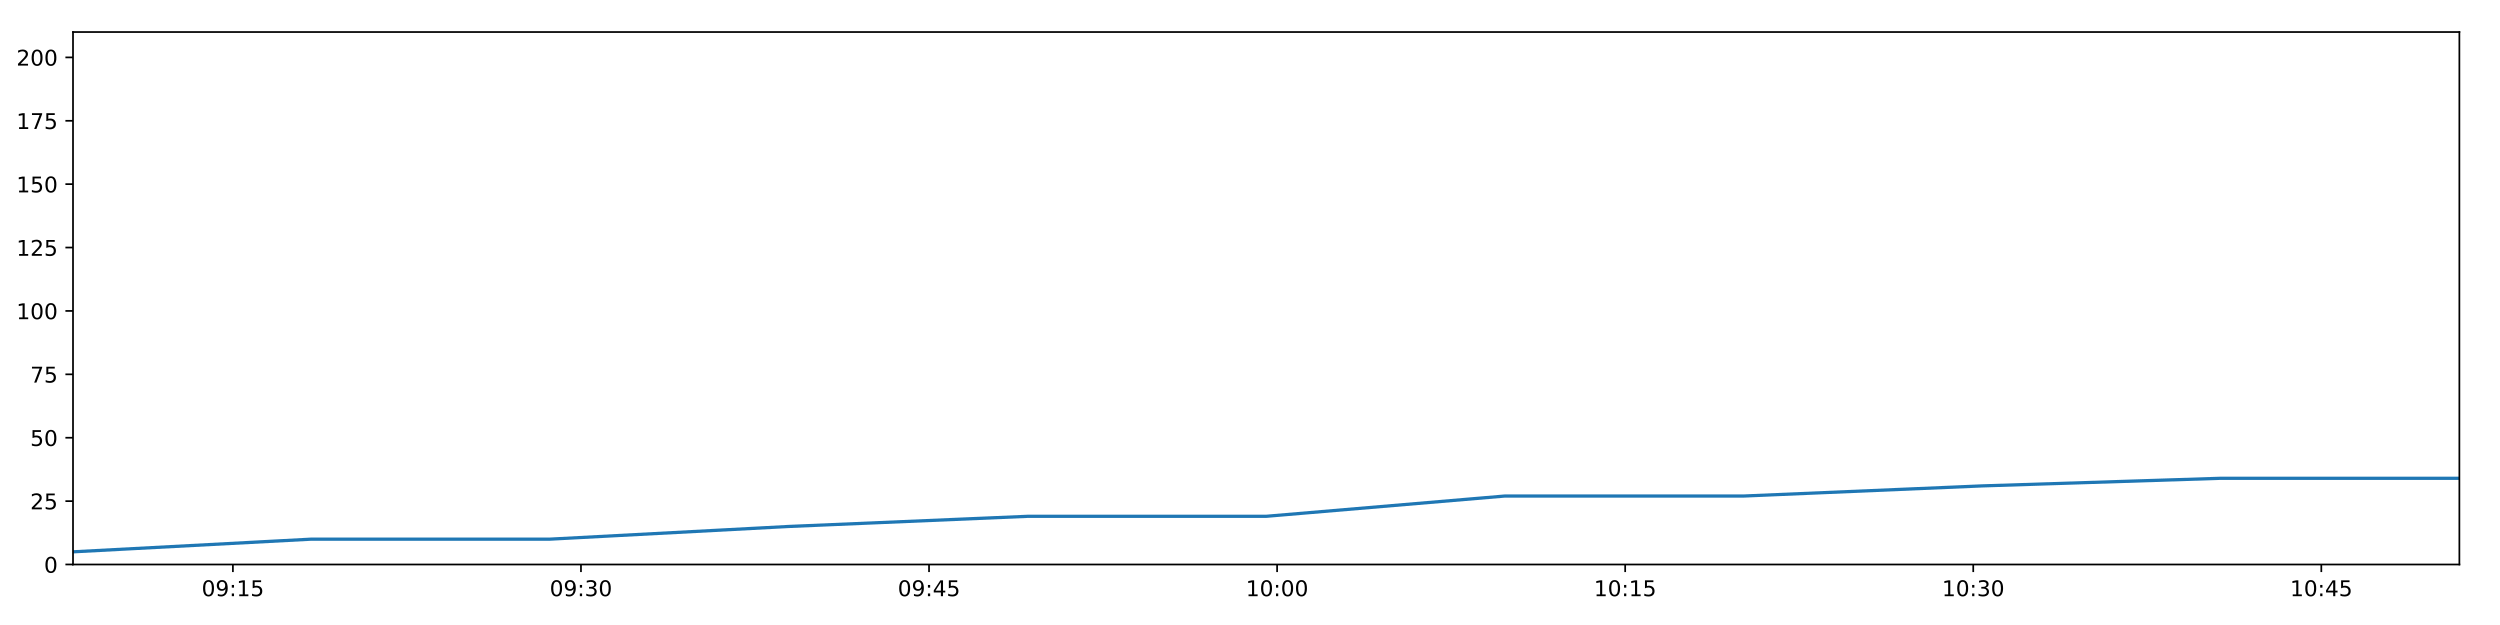
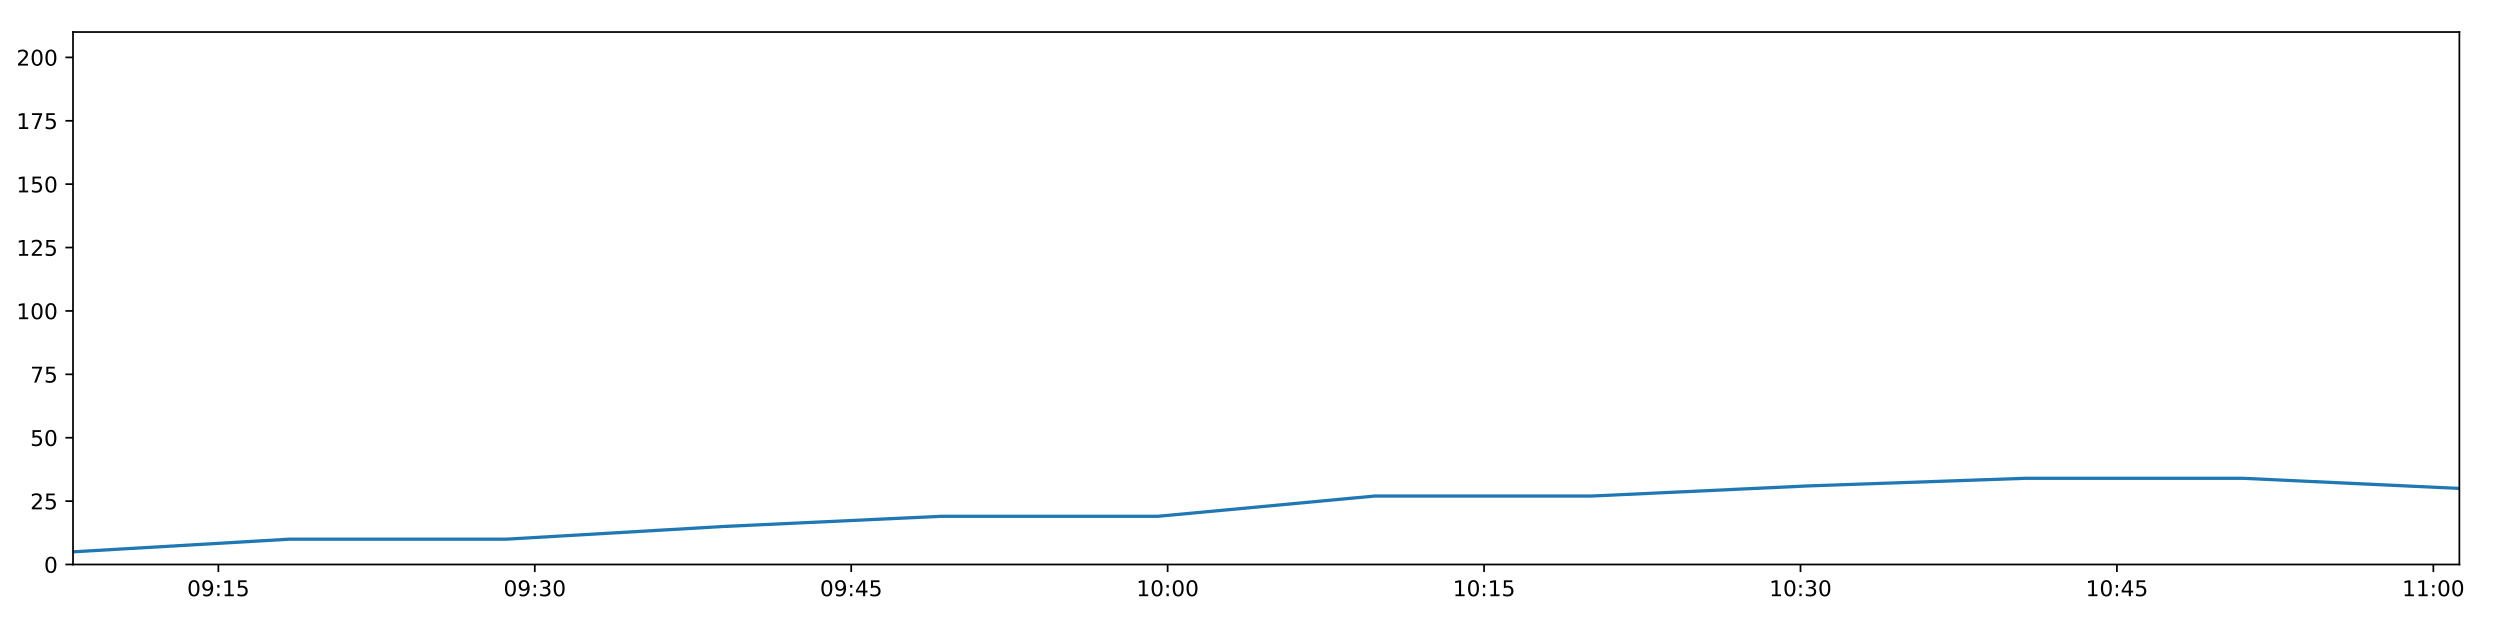
<svg xmlns="http://www.w3.org/2000/svg" xmlns:xlink="http://www.w3.org/1999/xlink" height="288pt" version="1.1" viewBox="0 0 1152 288" width="1152pt">
  <defs>
    <style type="text/css">
*{stroke-linecap:butt;stroke-linejoin:round;}
  </style>
  </defs>
  <g id="figure_1">
    <g id="patch_1">
      <path d="M 0 288  L 1152 288  L 1152 0  L 0 0  z " style="fill:#ffffff;" />
    </g>
    <g id="axes_1">
      <g id="patch_2">
        <path d="M 33.64 260.12  L 1133.28 260.12  L 1133.28 14.76  L 33.64 14.76  z " style="fill:#ffffff;" />
      </g>
      <g id="matplotlib.axis_1">
        <g id="xtick_1">
          <g id="line2d_1">
            <defs>
-               <path d="M 0 0  L 0 3.5  " id="mf87589f8e4" style="stroke:#000000;stroke-width:0.8;" />
-             </defs>
-             <g>
-               <use style="stroke:#000000;stroke-width:0.8;" x="107.319" xlink:href="#mf87589f8e4" y="260.12" />
+               <path d="M 0 0  L 0 3.5  " id="m2feaf4072e" style="stroke:#000000;stroke-width:0.8;" />
+             </defs>
+             <g>
+               <use style="stroke:#000000;stroke-width:0.8;" x="100.621" xlink:href="#m2feaf4072e" y="260.12" />
            </g>
          </g>
          <g id="text_1">
            <defs>
              <path d="M 31.781 66.406  Q 24.172 66.406 20.328 58.906  Q 16.5 51.422 16.5 36.375  Q 16.5 21.391 20.328 13.891  Q 24.172 6.391 31.781 6.391  Q 39.453 6.391 43.281 13.891  Q 47.125 21.391 47.125 36.375  Q 47.125 51.422 43.281 58.906  Q 39.453 66.406 31.781 66.406  z M 31.781 74.219  Q 44.047 74.219 50.516 64.516  Q 56.984 54.828 56.984 36.375  Q 56.984 17.969 50.516 8.266  Q 44.047 -1.422 31.781 -1.422  Q 19.531 -1.422 13.062 8.266  Q 6.594 17.969 6.594 36.375  Q 6.594 54.828 13.062 64.516  Q 19.531 74.219 31.781 74.219  z " id="DejaVuSans-48" />
              <path d="M 10.984 1.516  L 10.984 10.5  Q 14.703 8.734 18.5 7.812  Q 22.312 6.891 25.984 6.891  Q 35.75 6.891 40.891 13.453  Q 46.047 20.016 46.781 33.406  Q 43.953 29.203 39.594 26.953  Q 35.25 24.703 29.984 24.703  Q 19.047 24.703 12.672 31.312  Q 6.297 37.938 6.297 49.422  Q 6.297 60.641 12.938 67.422  Q 19.578 74.219 30.609 74.219  Q 43.266 74.219 49.922 64.516  Q 56.594 54.828 56.594 36.375  Q 56.594 19.141 48.406 8.859  Q 40.234 -1.422 26.422 -1.422  Q 22.703 -1.422 18.891 -0.688  Q 15.094 0.047 10.984 1.516  z M 30.609 32.422  Q 37.25 32.422 41.125 36.953  Q 45.016 41.5 45.016 49.422  Q 45.016 57.281 41.125 61.844  Q 37.25 66.406 30.609 66.406  Q 23.969 66.406 20.094 61.844  Q 16.219 57.281 16.219 49.422  Q 16.219 41.5 20.094 36.953  Q 23.969 32.422 30.609 32.422  z " id="DejaVuSans-57" />
              <path d="M 11.719 12.406  L 22.016 12.406  L 22.016 0  L 11.719 0  z M 11.719 51.703  L 22.016 51.703  L 22.016 39.312  L 11.719 39.312  z " id="DejaVuSans-58" />
              <path d="M 12.406 8.297  L 28.516 8.297  L 28.516 63.922  L 10.984 60.406  L 10.984 69.391  L 28.422 72.906  L 38.281 72.906  L 38.281 8.297  L 54.391 8.297  L 54.391 0  L 12.406 0  z " id="DejaVuSans-49" />
              <path d="M 10.797 72.906  L 49.516 72.906  L 49.516 64.594  L 19.828 64.594  L 19.828 46.734  Q 21.969 47.469 24.109 47.828  Q 26.266 48.188 28.422 48.188  Q 40.625 48.188 47.75 41.5  Q 54.891 34.812 54.891 23.391  Q 54.891 11.625 47.562 5.094  Q 40.234 -1.422 26.906 -1.422  Q 22.312 -1.422 17.547 -0.641  Q 12.797 0.141 7.719 1.703  L 7.719 11.625  Q 12.109 9.234 16.797 8.062  Q 21.484 6.891 26.703 6.891  Q 35.156 6.891 40.078 11.328  Q 45.016 15.766 45.016 23.391  Q 45.016 31 40.078 35.438  Q 35.156 39.891 26.703 39.891  Q 22.75 39.891 18.812 39.016  Q 14.891 38.141 10.797 36.281  z " id="DejaVuSans-53" />
            </defs>
-             <g transform="translate(92.90923 274.7184)scale(0.1 -0.1)">
+             <g transform="translate(86.21124 274.7184)scale(0.1 -0.1)">
              <use xlink:href="#DejaVuSans-48" />
              <use x="63.623" xlink:href="#DejaVuSans-57" />
              <use x="127.246" xlink:href="#DejaVuSans-58" />
              <use x="160.938" xlink:href="#DejaVuSans-49" />
              <use x="224.561" xlink:href="#DejaVuSans-53" />
            </g>
          </g>
        </g>
        <g id="xtick_2">
          <g id="line2d_2">
            <g>
-               <use style="stroke:#000000;stroke-width:0.8;" x="267.709" xlink:href="#mf87589f8e4" y="260.12" />
+               <use style="stroke:#000000;stroke-width:0.8;" x="246.43" xlink:href="#m2feaf4072e" y="260.12" />
            </g>
          </g>
          <g id="text_2">
            <defs>
              <path d="M 40.578 39.312  Q 47.656 37.797 51.625 33  Q 55.609 28.219 55.609 21.188  Q 55.609 10.406 48.188 4.484  Q 40.766 -1.422 27.094 -1.422  Q 22.516 -1.422 17.656 -0.516  Q 12.797 0.391 7.625 2.203  L 7.625 11.719  Q 11.719 9.328 16.594 8.109  Q 21.484 6.891 26.812 6.891  Q 36.078 6.891 40.938 10.547  Q 45.797 14.203 45.797 21.188  Q 45.797 27.641 41.281 31.266  Q 36.766 34.906 28.719 34.906  L 20.219 34.906  L 20.219 43.016  L 29.109 43.016  Q 36.375 43.016 40.234 45.922  Q 44.094 48.828 44.094 54.297  Q 44.094 59.906 40.109 62.906  Q 36.141 65.922 28.719 65.922  Q 24.656 65.922 20.016 65.031  Q 15.375 64.156 9.812 62.312  L 9.812 71.094  Q 15.438 72.656 20.344 73.438  Q 25.25 74.219 29.594 74.219  Q 40.828 74.219 47.359 69.109  Q 53.906 64.016 53.906 55.328  Q 53.906 49.266 50.438 45.094  Q 46.969 40.922 40.578 39.312  z " id="DejaVuSans-51" />
            </defs>
-             <g transform="translate(253.2994 274.7184)scale(0.1 -0.1)">
+             <g transform="translate(232.0207 274.7184)scale(0.1 -0.1)">
              <use xlink:href="#DejaVuSans-48" />
              <use x="63.623" xlink:href="#DejaVuSans-57" />
              <use x="127.246" xlink:href="#DejaVuSans-58" />
              <use x="160.938" xlink:href="#DejaVuSans-51" />
              <use x="224.561" xlink:href="#DejaVuSans-48" />
            </g>
          </g>
        </g>
        <g id="xtick_3">
          <g id="line2d_3">
            <g>
-               <use style="stroke:#000000;stroke-width:0.8;" x="428.099" xlink:href="#mf87589f8e4" y="260.12" />
+               <use style="stroke:#000000;stroke-width:0.8;" x="392.239" xlink:href="#m2feaf4072e" y="260.12" />
            </g>
          </g>
          <g id="text_3">
            <defs>
              <path d="M 37.797 64.312  L 12.891 25.391  L 37.797 25.391  z M 35.203 72.906  L 47.609 72.906  L 47.609 25.391  L 58.016 25.391  L 58.016 17.188  L 47.609 17.188  L 47.609 0  L 37.797 0  L 37.797 17.188  L 4.891 17.188  L 4.891 26.703  z " id="DejaVuSans-52" />
            </defs>
-             <g transform="translate(413.6896 274.7184)scale(0.1 -0.1)">
+             <g transform="translate(377.8301 274.7184)scale(0.1 -0.1)">
              <use xlink:href="#DejaVuSans-48" />
              <use x="63.623" xlink:href="#DejaVuSans-57" />
              <use x="127.246" xlink:href="#DejaVuSans-58" />
              <use x="160.938" xlink:href="#DejaVuSans-52" />
              <use x="224.561" xlink:href="#DejaVuSans-53" />
            </g>
          </g>
        </g>
        <g id="xtick_4">
          <g id="line2d_4">
            <g>
-               <use style="stroke:#000000;stroke-width:0.8;" x="588.489" xlink:href="#mf87589f8e4" y="260.12" />
+               <use style="stroke:#000000;stroke-width:0.8;" x="538.049" xlink:href="#m2feaf4072e" y="260.12" />
            </g>
          </g>
          <g id="text_4">
-             <g transform="translate(574.0798 274.7184)scale(0.1 -0.1)">
+             <g transform="translate(523.6395 274.7184)scale(0.1 -0.1)">
              <use xlink:href="#DejaVuSans-49" />
              <use x="63.623" xlink:href="#DejaVuSans-48" />
              <use x="127.246" xlink:href="#DejaVuSans-58" />
              <use x="160.938" xlink:href="#DejaVuSans-48" />
              <use x="224.561" xlink:href="#DejaVuSans-48" />
            </g>
          </g>
        </g>
        <g id="xtick_5">
          <g id="line2d_5">
            <g>
-               <use style="stroke:#000000;stroke-width:0.8;" x="748.879" xlink:href="#mf87589f8e4" y="260.12" />
+               <use style="stroke:#000000;stroke-width:0.8;" x="683.858" xlink:href="#m2feaf4072e" y="260.12" />
            </g>
          </g>
          <g id="text_5">
-             <g transform="translate(734.47 274.7184)scale(0.1 -0.1)">
+             <g transform="translate(669.4489 274.7184)scale(0.1 -0.1)">
              <use xlink:href="#DejaVuSans-49" />
              <use x="63.623" xlink:href="#DejaVuSans-48" />
              <use x="127.246" xlink:href="#DejaVuSans-58" />
              <use x="160.938" xlink:href="#DejaVuSans-49" />
              <use x="224.561" xlink:href="#DejaVuSans-53" />
            </g>
          </g>
        </g>
        <g id="xtick_6">
          <g id="line2d_6">
            <g>
-               <use style="stroke:#000000;stroke-width:0.8;" x="909.27" xlink:href="#mf87589f8e4" y="260.12" />
+               <use style="stroke:#000000;stroke-width:0.8;" x="829.668" xlink:href="#m2feaf4072e" y="260.12" />
            </g>
          </g>
          <g id="text_6">
-             <g transform="translate(894.8601 274.7184)scale(0.1 -0.1)">
+             <g transform="translate(815.2583 274.7184)scale(0.1 -0.1)">
              <use xlink:href="#DejaVuSans-49" />
              <use x="63.623" xlink:href="#DejaVuSans-48" />
              <use x="127.246" xlink:href="#DejaVuSans-58" />
              <use x="160.938" xlink:href="#DejaVuSans-51" />
              <use x="224.561" xlink:href="#DejaVuSans-48" />
            </g>
          </g>
        </g>
        <g id="xtick_7">
          <g id="line2d_7">
            <g>
-               <use style="stroke:#000000;stroke-width:0.8;" x="1069.66" xlink:href="#mf87589f8e4" y="260.12" />
+               <use style="stroke:#000000;stroke-width:0.8;" x="975.477" xlink:href="#m2feaf4072e" y="260.12" />
            </g>
          </g>
          <g id="text_7">
-             <g transform="translate(1055.25 274.7184)scale(0.1 -0.1)">
+             <g transform="translate(961.0677 274.7184)scale(0.1 -0.1)">
              <use xlink:href="#DejaVuSans-49" />
              <use x="63.623" xlink:href="#DejaVuSans-48" />
              <use x="127.246" xlink:href="#DejaVuSans-58" />
              <use x="160.938" xlink:href="#DejaVuSans-52" />
              <use x="224.561" xlink:href="#DejaVuSans-53" />
            </g>
          </g>
        </g>
+         <g id="xtick_8">
+           <g id="line2d_8">
+             <g>
+               <use style="stroke:#000000;stroke-width:0.8;" x="1121.286" xlink:href="#m2feaf4072e" y="260.12" />
+             </g>
+           </g>
+           <g id="text_8">
+             <g transform="translate(1106.877 274.7184)scale(0.1 -0.1)">
+               <use xlink:href="#DejaVuSans-49" />
+               <use x="63.623" xlink:href="#DejaVuSans-49" />
+               <use x="127.246" xlink:href="#DejaVuSans-58" />
+               <use x="160.938" xlink:href="#DejaVuSans-48" />
+               <use x="224.561" xlink:href="#DejaVuSans-48" />
+             </g>
+           </g>
+         </g>
      </g>
      <g id="matplotlib.axis_2">
        <g id="ytick_1">
-           <g id="line2d_8">
-             <defs>
-               <path d="M 0 0  L -3.5 0  " id="m11fff842e8" style="stroke:#000000;stroke-width:0.8;" />
-             </defs>
-             <g>
-               <use style="stroke:#000000;stroke-width:0.8;" x="33.64" xlink:href="#m11fff842e8" y="260.12" />
-             </g>
-           </g>
-           <g id="text_8">
+           <g id="line2d_9">
+             <defs>
+               <path d="M 0 0  L -3.5 0  " id="mab89c54ede" style="stroke:#000000;stroke-width:0.8;" />
+             </defs>
+             <g>
+               <use style="stroke:#000000;stroke-width:0.8;" x="33.64" xlink:href="#mab89c54ede" y="260.12" />
+             </g>
+           </g>
+           <g id="text_9">
            <g transform="translate(20.2775 263.9192)scale(0.1 -0.1)">
              <use xlink:href="#DejaVuSans-48" />
            </g>
          </g>
        </g>
        <g id="ytick_2">
-           <g id="line2d_9">
-             <g>
-               <use style="stroke:#000000;stroke-width:0.8;" x="33.64" xlink:href="#m11fff842e8" y="230.91" />
-             </g>
-           </g>
-           <g id="text_9">
+           <g id="line2d_10">
+             <g>
+               <use style="stroke:#000000;stroke-width:0.8;" x="33.64" xlink:href="#mab89c54ede" y="230.91" />
+             </g>
+           </g>
+           <g id="text_10">
            <defs>
              <path d="M 19.188 8.297  L 53.609 8.297  L 53.609 0  L 7.328 0  L 7.328 8.297  Q 12.938 14.109 22.625 23.891  Q 32.328 33.688 34.812 36.531  Q 39.547 41.844 41.422 45.531  Q 43.312 49.219 43.312 52.781  Q 43.312 58.594 39.234 62.25  Q 35.156 65.922 28.609 65.922  Q 23.969 65.922 18.812 64.312  Q 13.672 62.703 7.812 59.422  L 7.812 69.391  Q 13.766 71.781 18.938 73  Q 24.125 74.219 28.422 74.219  Q 39.75 74.219 46.484 68.547  Q 53.219 62.891 53.219 53.422  Q 53.219 48.922 51.531 44.891  Q 49.859 40.875 45.406 35.406  Q 44.188 33.984 37.641 27.219  Q 31.109 20.453 19.188 8.297  z " id="DejaVuSans-50" />
            </defs>
            <g transform="translate(13.915 234.7097)scale(0.1 -0.1)">
              <use xlink:href="#DejaVuSans-50" />
              <use x="63.623" xlink:href="#DejaVuSans-53" />
            </g>
          </g>
        </g>
        <g id="ytick_3">
-           <g id="line2d_10">
-             <g>
-               <use style="stroke:#000000;stroke-width:0.8;" x="33.64" xlink:href="#m11fff842e8" y="201.701" />
-             </g>
-           </g>
-           <g id="text_10">
+           <g id="line2d_11">
+             <g>
+               <use style="stroke:#000000;stroke-width:0.8;" x="33.64" xlink:href="#mab89c54ede" y="201.701" />
+             </g>
+           </g>
+           <g id="text_11">
            <g transform="translate(13.915 205.5002)scale(0.1 -0.1)">
              <use xlink:href="#DejaVuSans-53" />
              <use x="63.623" xlink:href="#DejaVuSans-48" />
            </g>
          </g>
        </g>
        <g id="ytick_4">
-           <g id="line2d_11">
-             <g>
-               <use style="stroke:#000000;stroke-width:0.8;" x="33.64" xlink:href="#m11fff842e8" y="172.491" />
-             </g>
-           </g>
-           <g id="text_11">
+           <g id="line2d_12">
+             <g>
+               <use style="stroke:#000000;stroke-width:0.8;" x="33.64" xlink:href="#mab89c54ede" y="172.491" />
+             </g>
+           </g>
+           <g id="text_12">
            <defs>
              <path d="M 8.203 72.906  L 55.078 72.906  L 55.078 68.703  L 28.609 0  L 18.312 0  L 43.219 64.594  L 8.203 64.594  z " id="DejaVuSans-55" />
            </defs>
            <g transform="translate(13.915 176.2906)scale(0.1 -0.1)">
              <use xlink:href="#DejaVuSans-55" />
              <use x="63.623" xlink:href="#DejaVuSans-53" />
            </g>
          </g>
        </g>
        <g id="ytick_5">
-           <g id="line2d_12">
-             <g>
-               <use style="stroke:#000000;stroke-width:0.8;" x="33.64" xlink:href="#m11fff842e8" y="143.282" />
-             </g>
-           </g>
-           <g id="text_12">
+           <g id="line2d_13">
+             <g>
+               <use style="stroke:#000000;stroke-width:0.8;" x="33.64" xlink:href="#mab89c54ede" y="143.282" />
+             </g>
+           </g>
+           <g id="text_13">
            <g transform="translate(7.5525 147.0811)scale(0.1 -0.1)">
              <use xlink:href="#DejaVuSans-49" />
              <use x="63.623" xlink:href="#DejaVuSans-48" />
              <use x="127.246" xlink:href="#DejaVuSans-48" />
            </g>
          </g>
        </g>
        <g id="ytick_6">
-           <g id="line2d_13">
-             <g>
-               <use style="stroke:#000000;stroke-width:0.8;" x="33.64" xlink:href="#m11fff842e8" y="114.072" />
-             </g>
-           </g>
-           <g id="text_13">
+           <g id="line2d_14">
+             <g>
+               <use style="stroke:#000000;stroke-width:0.8;" x="33.64" xlink:href="#mab89c54ede" y="114.072" />
+             </g>
+           </g>
+           <g id="text_14">
            <g transform="translate(7.5525 117.8716)scale(0.1 -0.1)">
              <use xlink:href="#DejaVuSans-49" />
              <use x="63.623" xlink:href="#DejaVuSans-50" />
              <use x="127.246" xlink:href="#DejaVuSans-53" />
            </g>
          </g>
        </g>
        <g id="ytick_7">
-           <g id="line2d_14">
-             <g>
-               <use style="stroke:#000000;stroke-width:0.8;" x="33.64" xlink:href="#m11fff842e8" y="84.863" />
-             </g>
-           </g>
-           <g id="text_14">
+           <g id="line2d_15">
+             <g>
+               <use style="stroke:#000000;stroke-width:0.8;" x="33.64" xlink:href="#mab89c54ede" y="84.863" />
+             </g>
+           </g>
+           <g id="text_15">
            <g transform="translate(7.5525 88.66208)scale(0.1 -0.1)">
              <use xlink:href="#DejaVuSans-49" />
              <use x="63.623" xlink:href="#DejaVuSans-53" />
              <use x="127.246" xlink:href="#DejaVuSans-48" />
            </g>
          </g>
        </g>
        <g id="ytick_8">
-           <g id="line2d_15">
-             <g>
-               <use style="stroke:#000000;stroke-width:0.8;" x="33.64" xlink:href="#m11fff842e8" y="55.653" />
-             </g>
-           </g>
-           <g id="text_15">
+           <g id="line2d_16">
+             <g>
+               <use style="stroke:#000000;stroke-width:0.8;" x="33.64" xlink:href="#mab89c54ede" y="55.653" />
+             </g>
+           </g>
+           <g id="text_16">
            <g transform="translate(7.5525 59.45255)scale(0.1 -0.1)">
              <use xlink:href="#DejaVuSans-49" />
              <use x="63.623" xlink:href="#DejaVuSans-55" />
              <use x="127.246" xlink:href="#DejaVuSans-53" />
            </g>
          </g>
        </g>
        <g id="ytick_9">
-           <g id="line2d_16">
-             <g>
-               <use style="stroke:#000000;stroke-width:0.8;" x="33.64" xlink:href="#m11fff842e8" y="26.444" />
-             </g>
-           </g>
-           <g id="text_16">
+           <g id="line2d_17">
+             <g>
+               <use style="stroke:#000000;stroke-width:0.8;" x="33.64" xlink:href="#mab89c54ede" y="26.444" />
+             </g>
+           </g>
+           <g id="text_17">
            <g transform="translate(7.5525 30.24303)scale(0.1 -0.1)">
              <use xlink:href="#DejaVuSans-50" />
              <use x="63.623" xlink:href="#DejaVuSans-48" />
              <use x="127.246" xlink:href="#DejaVuSans-48" />
            </g>
          </g>
        </g>
      </g>
-       <g id="line2d_17">
-         <path clip-path="url(#pfe847eb177)" d="M 33.64 254.278  L 143.57 248.436  L 253.492 248.436  L 363.464 242.594  L 473.442 237.921  L 583.364 237.921  L 693.365 228.574  L 803.389 228.574  L 913.358 223.9  L 1023.267 220.395  L 1133.28 220.395  " style="fill:none;stroke:#1f77b4;stroke-linecap:square;stroke-width:1.5;" />
+       <g id="line2d_18">
+         <path clip-path="url(#p42a532f71a)" d="M 33.64 254.278  L 133.577 248.436  L 233.506 248.436  L 333.48 242.594  L 433.461 237.921  L 533.39 237.921  L 633.391 228.574  L 733.412 228.574  L 833.384 223.9  L 933.302 220.395  L 1033.314 220.395  L 1133.28 225.069  " style="fill:none;stroke:#1f77b4;stroke-linecap:square;stroke-width:1.5;" />
      </g>
      <g id="patch_3">
        <path d="M 33.64 260.12  L 33.64 14.76  " style="fill:none;stroke:#000000;stroke-linecap:square;stroke-linejoin:miter;stroke-width:0.8;" />
      </g>
      <g id="patch_4">
        <path d="M 1133.28 260.12  L 1133.28 14.76  " style="fill:none;stroke:#000000;stroke-linecap:square;stroke-linejoin:miter;stroke-width:0.8;" />
      </g>
      <g id="patch_5">
        <path d="M 33.64 260.12  L 1133.28 260.12  " style="fill:none;stroke:#000000;stroke-linecap:square;stroke-linejoin:miter;stroke-width:0.8;" />
      </g>
      <g id="patch_6">
        <path d="M 33.64 14.76  L 1133.28 14.76  " style="fill:none;stroke:#000000;stroke-linecap:square;stroke-linejoin:miter;stroke-width:0.8;" />
      </g>
    </g>
  </g>
  <defs>
-     <clipPath id="pfe847eb177">
+     <clipPath id="p42a532f71a">
      <rect height="245.36" width="1099.64" x="33.64" y="14.76" />
    </clipPath>
  </defs>
</svg>
